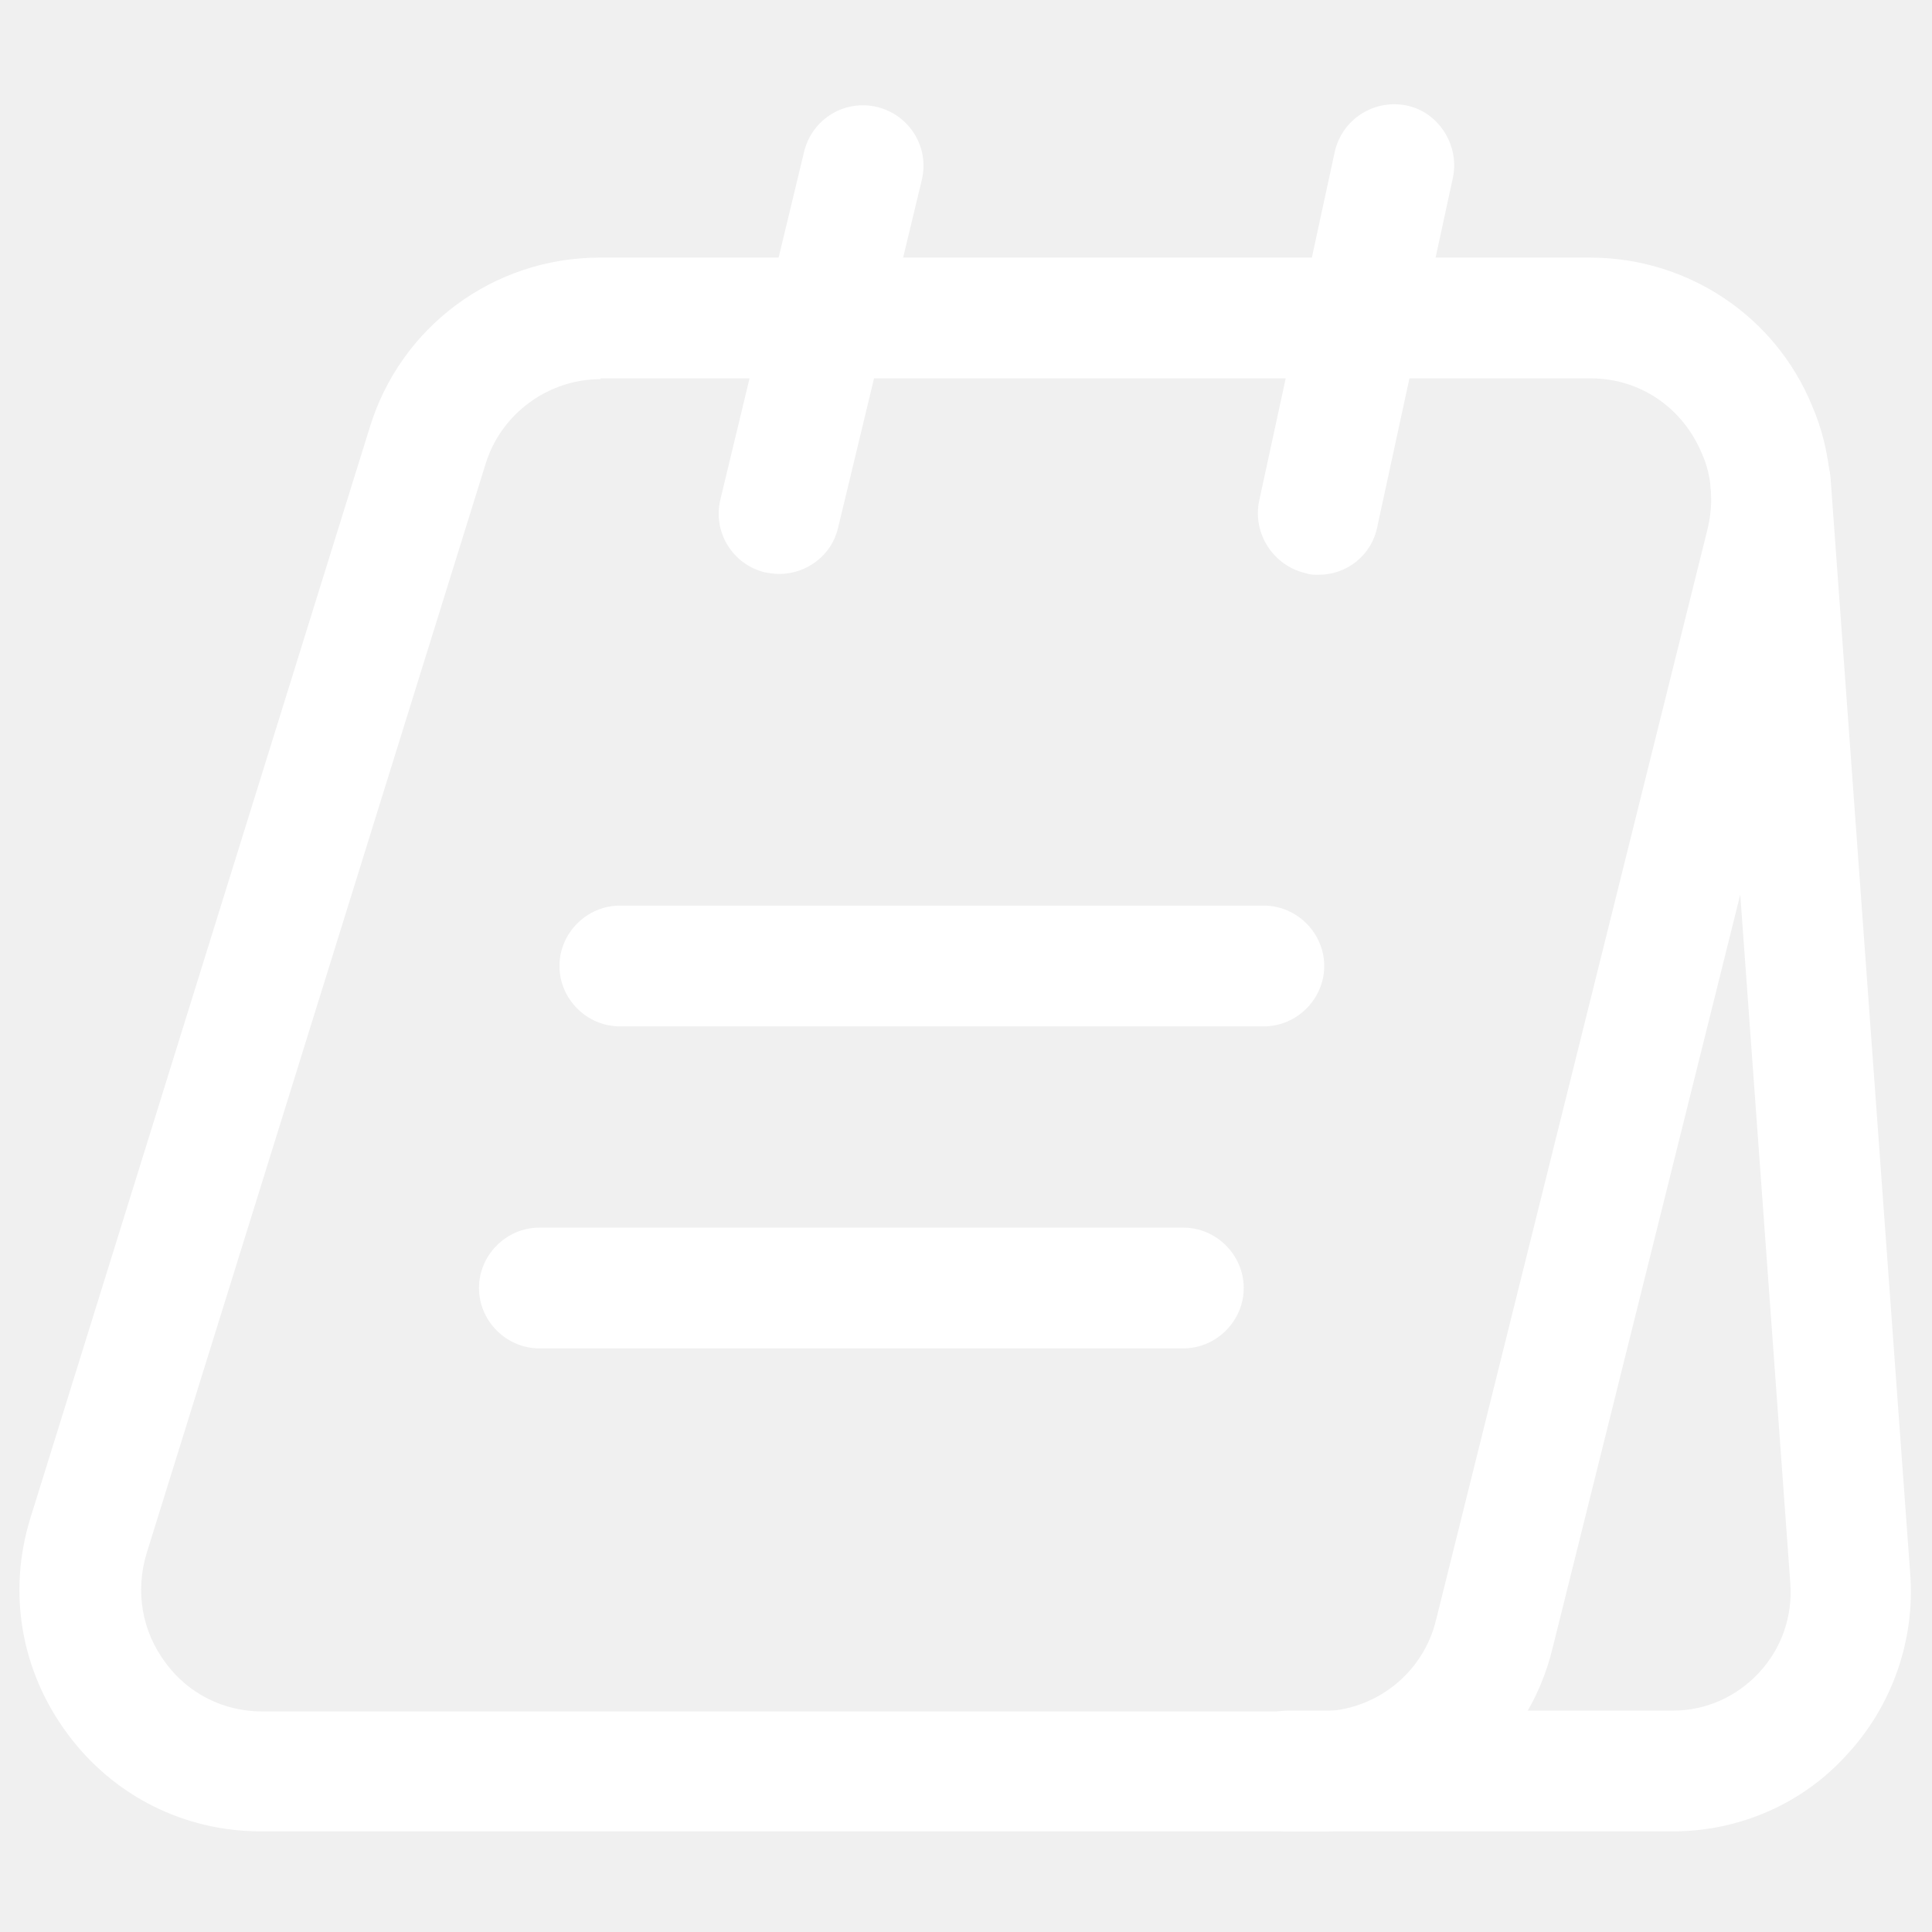
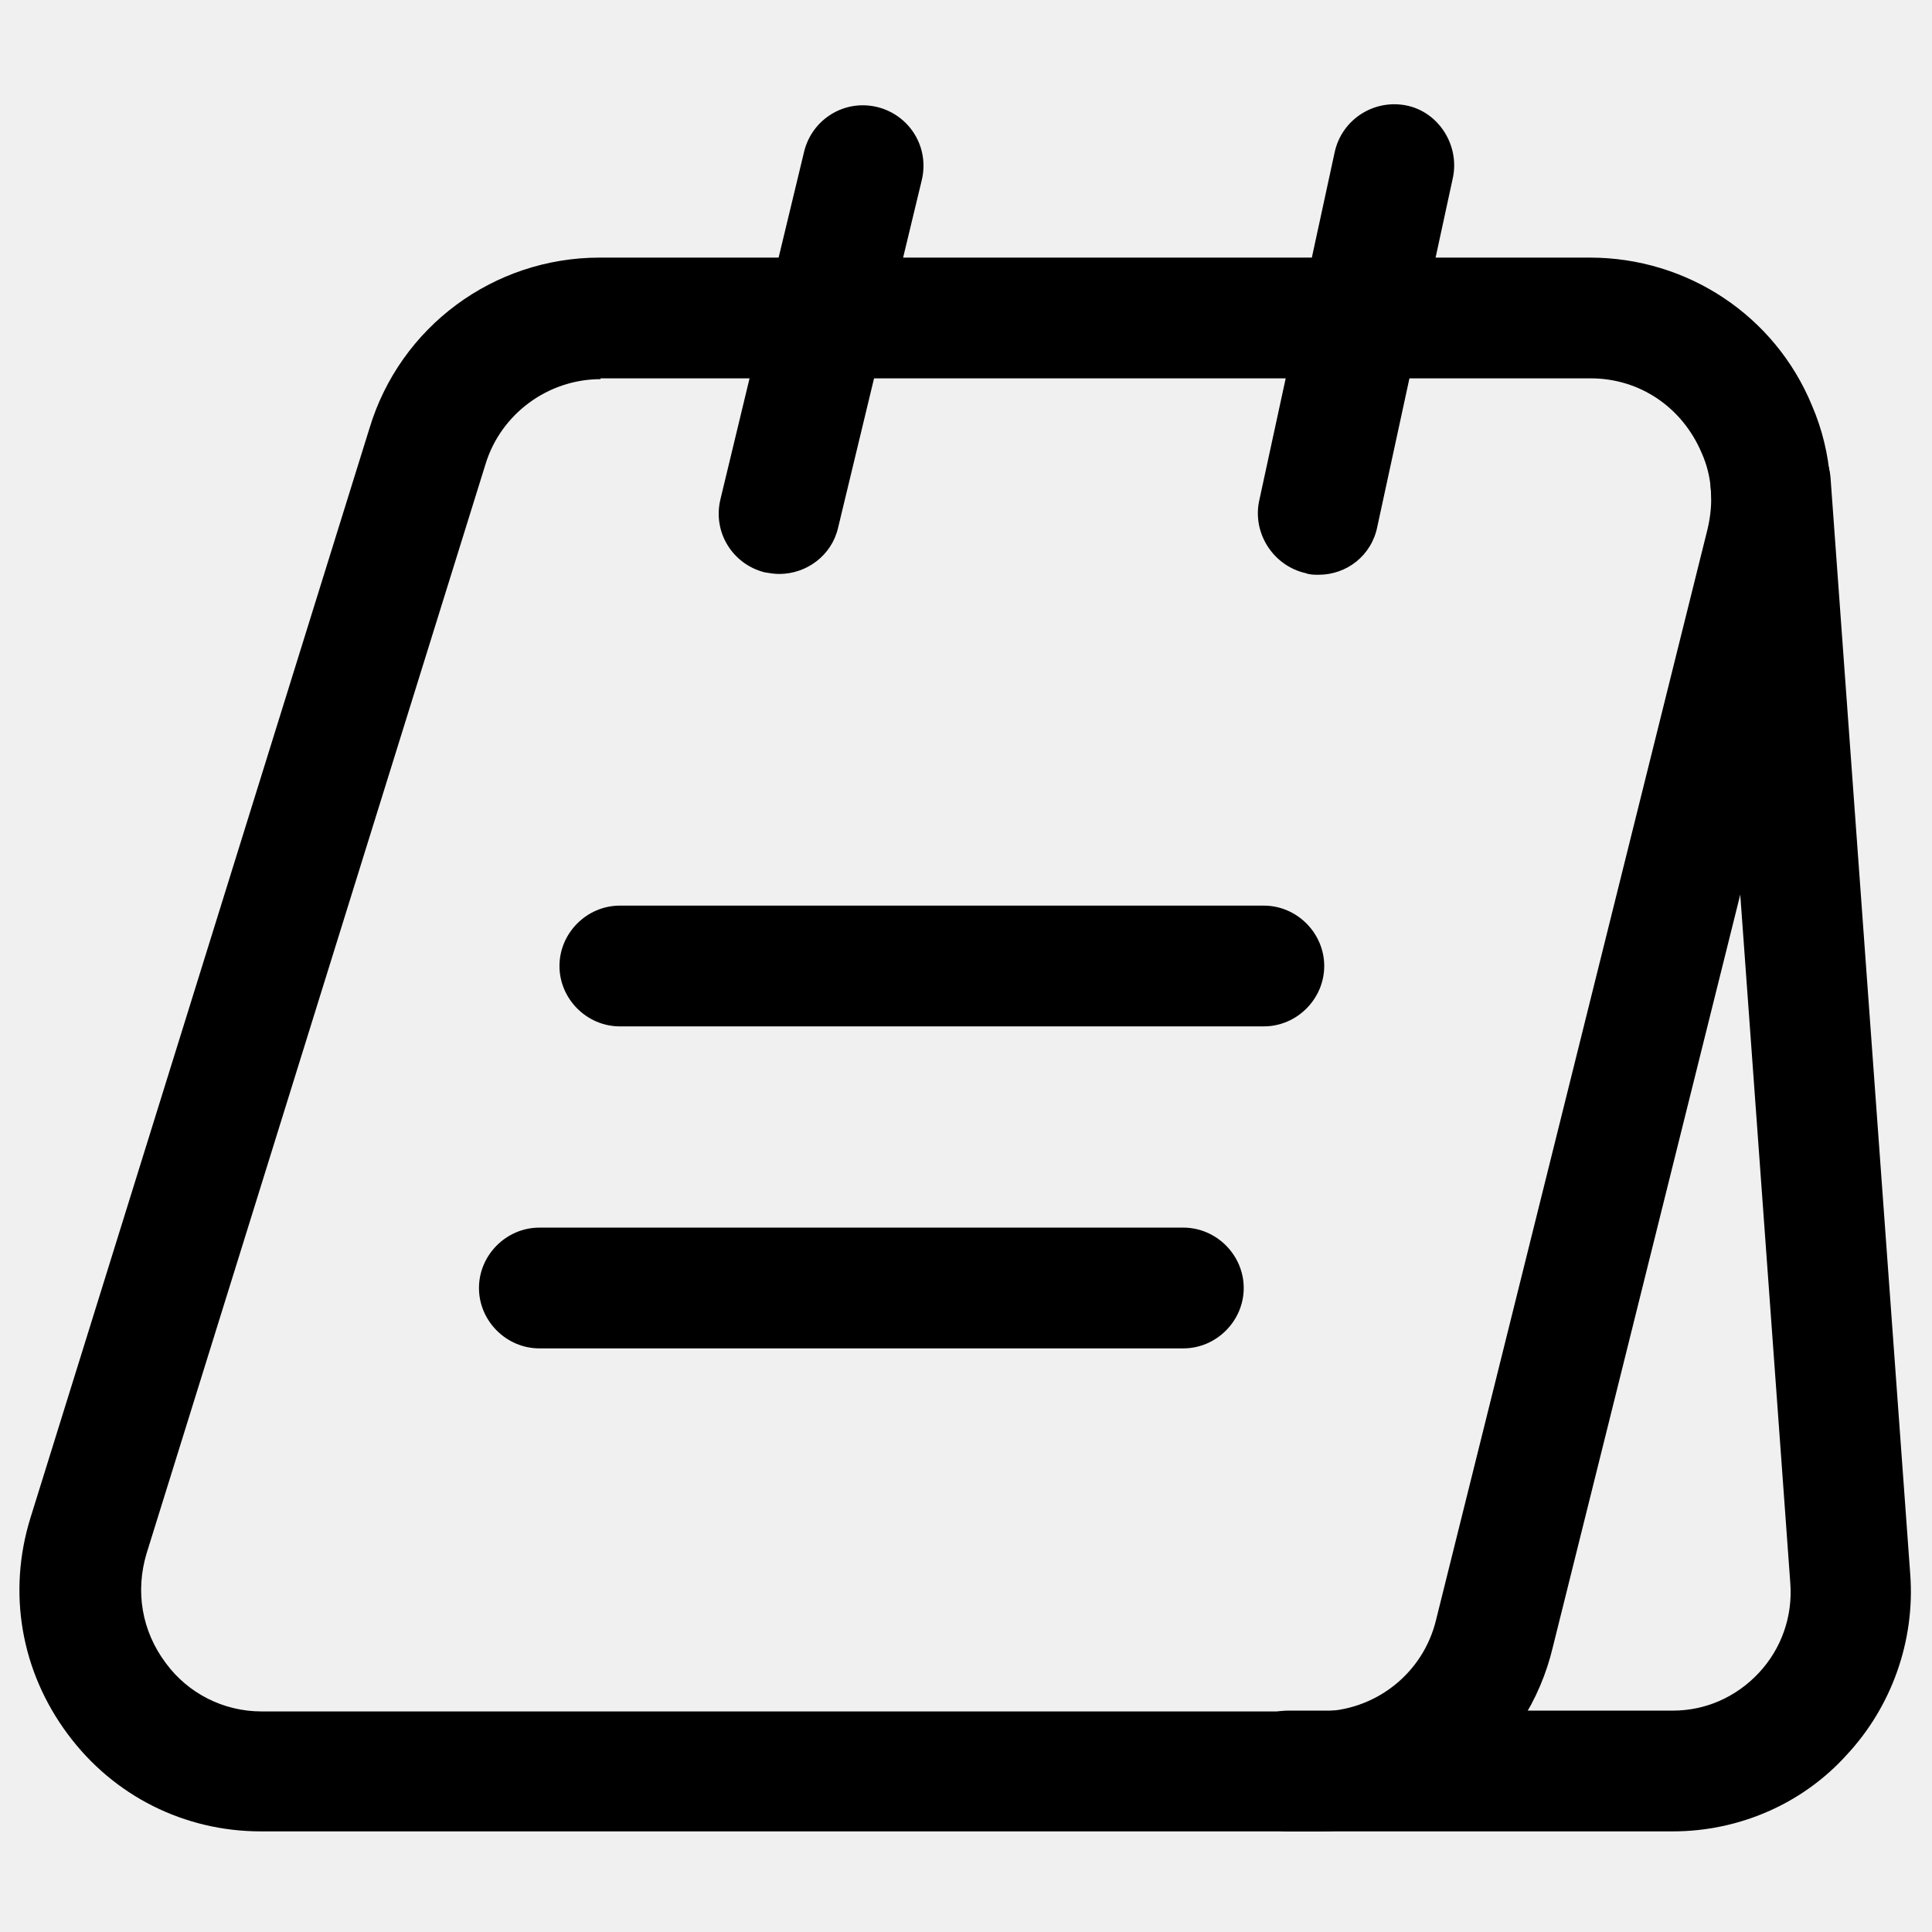
<svg xmlns="http://www.w3.org/2000/svg" viewBox="0 0 48 48" fill="none">
  <g id="vuesax/outline/menu-board">
    <g id="vuesax/outline/menu-board_2">
      <g id="menu-board">
-         <path id="Vector" d="M32.76 45.5H6.48C4.58 45.5 2.82 44.62 1.68 43.08C0.52 41.52 0.18 39.56 0.76 37.7L9.18 10.64C9.94 8.12 12.26 6.4 14.9 6.4H39.5C41.92 6.4 44.1 7.84 45.02 10.08C45.52 11.24 45.62 12.56 45.32 13.86L38.58 40.92C37.94 43.62 35.54 45.5 32.76 45.5ZM14.92 9.42C13.62 9.42 12.44 10.28 12.06 11.54L3.64 38.6C3.36 39.54 3.52 40.52 4.12 41.32C4.68 42.08 5.56 42.52 6.5 42.52H32.78C34.16 42.52 35.36 41.58 35.68 40.24L42.42 13.16C42.58 12.5 42.54 11.84 42.28 11.26C41.8 10.12 40.74 9.4 39.52 9.4H14.92V9.42Z" fill="white" />
-         <path id="Vector_2" d="M41.56 45.5H32C31.18 45.5 30.5 44.82 30.5 44C30.5 43.18 31.18 42.5 32 42.5H41.56C42.38 42.5 43.14 42.16 43.7 41.56C44.26 40.96 44.54 40.16 44.48 39.34L42.5 12.1C42.44 11.28 43.06 10.56 43.88 10.5C44.7 10.46 45.42 11.06 45.48 11.88L47.46 39.12C47.58 40.76 47 42.4 45.88 43.6C44.78 44.82 43.2 45.5 41.56 45.5Z" fill="white" />
-         <path id="Vector_3" d="M19.36 14.26C19.239 14.26 19.119 14.24 19 14.22C18.2 14.02 17.7 13.22 17.9 12.4L19.98 3.76C20.18 2.96 20.98 2.46 21.799 2.66C22.599 2.86 23.1 3.66 22.9 4.48L20.82 13.12C20.66 13.8 20.04 14.26 19.36 14.26Z" fill="white" />
-         <path id="Vector_4" d="M32.76 14.28C32.66 14.28 32.54 14.28 32.44 14.24C31.64 14.06 31.12 13.26 31.28 12.46L33.16 3.78C33.34 2.96 34.14 2.46 34.94 2.62C35.74 2.78 36.26 3.6 36.1 4.4L34.22 13.08C34.08 13.8 33.46 14.28 32.76 14.28Z" fill="white" />
-         <path id="Vector_5" d="M31.4 25.5H15.4C14.58 25.5 13.9 24.82 13.9 24C13.9 23.18 14.58 22.5 15.4 22.5H31.4C32.22 22.5 32.9 23.18 32.9 24C32.9 24.82 32.22 25.5 31.4 25.5Z" fill="white" />
-         <path id="Vector_6" d="M29.4 33.5H13.4C12.58 33.5 11.9 32.82 11.9 32C11.9 31.18 12.58 30.5 13.4 30.5H29.4C30.22 30.5 30.9 31.18 30.9 32C30.9 32.82 30.22 33.5 29.4 33.5Z" fill="white" />
+         <path id="Vector" d="M32.76 45.5H6.48C4.58 45.5 2.82 44.62 1.68 43.08C0.52 41.52 0.18 39.56 0.76 37.7L9.18 10.64C9.94 8.12 12.26 6.4 14.9 6.4H39.5C41.92 6.4 44.1 7.84 45.02 10.08C45.52 11.24 45.62 12.56 45.32 13.86L38.58 40.92C37.94 43.62 35.54 45.5 32.76 45.5ZM14.92 9.42C13.62 9.42 12.44 10.28 12.06 11.54L3.64 38.6C3.36 39.54 3.52 40.52 4.12 41.32C4.68 42.08 5.56 42.52 6.5 42.52H32.78C34.16 42.52 35.36 41.58 35.68 40.24L42.42 13.16C42.58 12.5 42.54 11.84 42.28 11.26C41.8 10.12 40.74 9.4 39.52 9.4H14.92V9.42Z" fill="currentColor" />
+         <path id="Vector_2" d="M41.56 45.5H32C31.18 45.5 30.5 44.82 30.5 44C30.5 43.18 31.18 42.5 32 42.5H41.56C42.38 42.5 43.14 42.16 43.7 41.56C44.26 40.96 44.54 40.16 44.48 39.34L42.5 12.1C42.44 11.28 43.06 10.56 43.88 10.5C44.7 10.46 45.42 11.06 45.48 11.88L47.46 39.12C47.58 40.76 47 42.4 45.88 43.6C44.78 44.82 43.2 45.5 41.56 45.5Z" fill="currentColor" />
+         <path id="Vector_3" d="M19.36 14.26C19.239 14.26 19.119 14.24 19 14.22C18.2 14.02 17.7 13.22 17.9 12.4L19.98 3.76C20.18 2.96 20.98 2.46 21.799 2.66C22.599 2.86 23.1 3.66 22.9 4.48L20.82 13.12C20.66 13.8 20.04 14.26 19.36 14.26Z" fill="currentColor" />
+         <path id="Vector_4" d="M32.76 14.28C32.66 14.28 32.54 14.28 32.44 14.24C31.64 14.06 31.12 13.26 31.28 12.46L33.16 3.78C33.34 2.96 34.14 2.46 34.94 2.62C35.74 2.78 36.26 3.6 36.1 4.4L34.22 13.08C34.08 13.8 33.46 14.28 32.76 14.28Z" fill="currentColor" />
+         <path id="Vector_5" d="M31.4 25.5H15.4C14.58 25.5 13.9 24.82 13.9 24C13.9 23.18 14.58 22.5 15.4 22.5H31.4C32.22 22.5 32.9 23.18 32.9 24C32.9 24.82 32.22 25.5 31.4 25.5Z" fill="currentColor" />
+         <path id="Vector_6" d="M29.4 33.5H13.4C12.58 33.5 11.9 32.82 11.9 32C11.9 31.18 12.58 30.5 13.4 30.5H29.4C30.22 30.5 30.9 31.18 30.9 32C30.9 32.82 30.22 33.5 29.4 33.5Z" fill="currentColor" />
      </g>
    </g>
  </g>
</svg>
